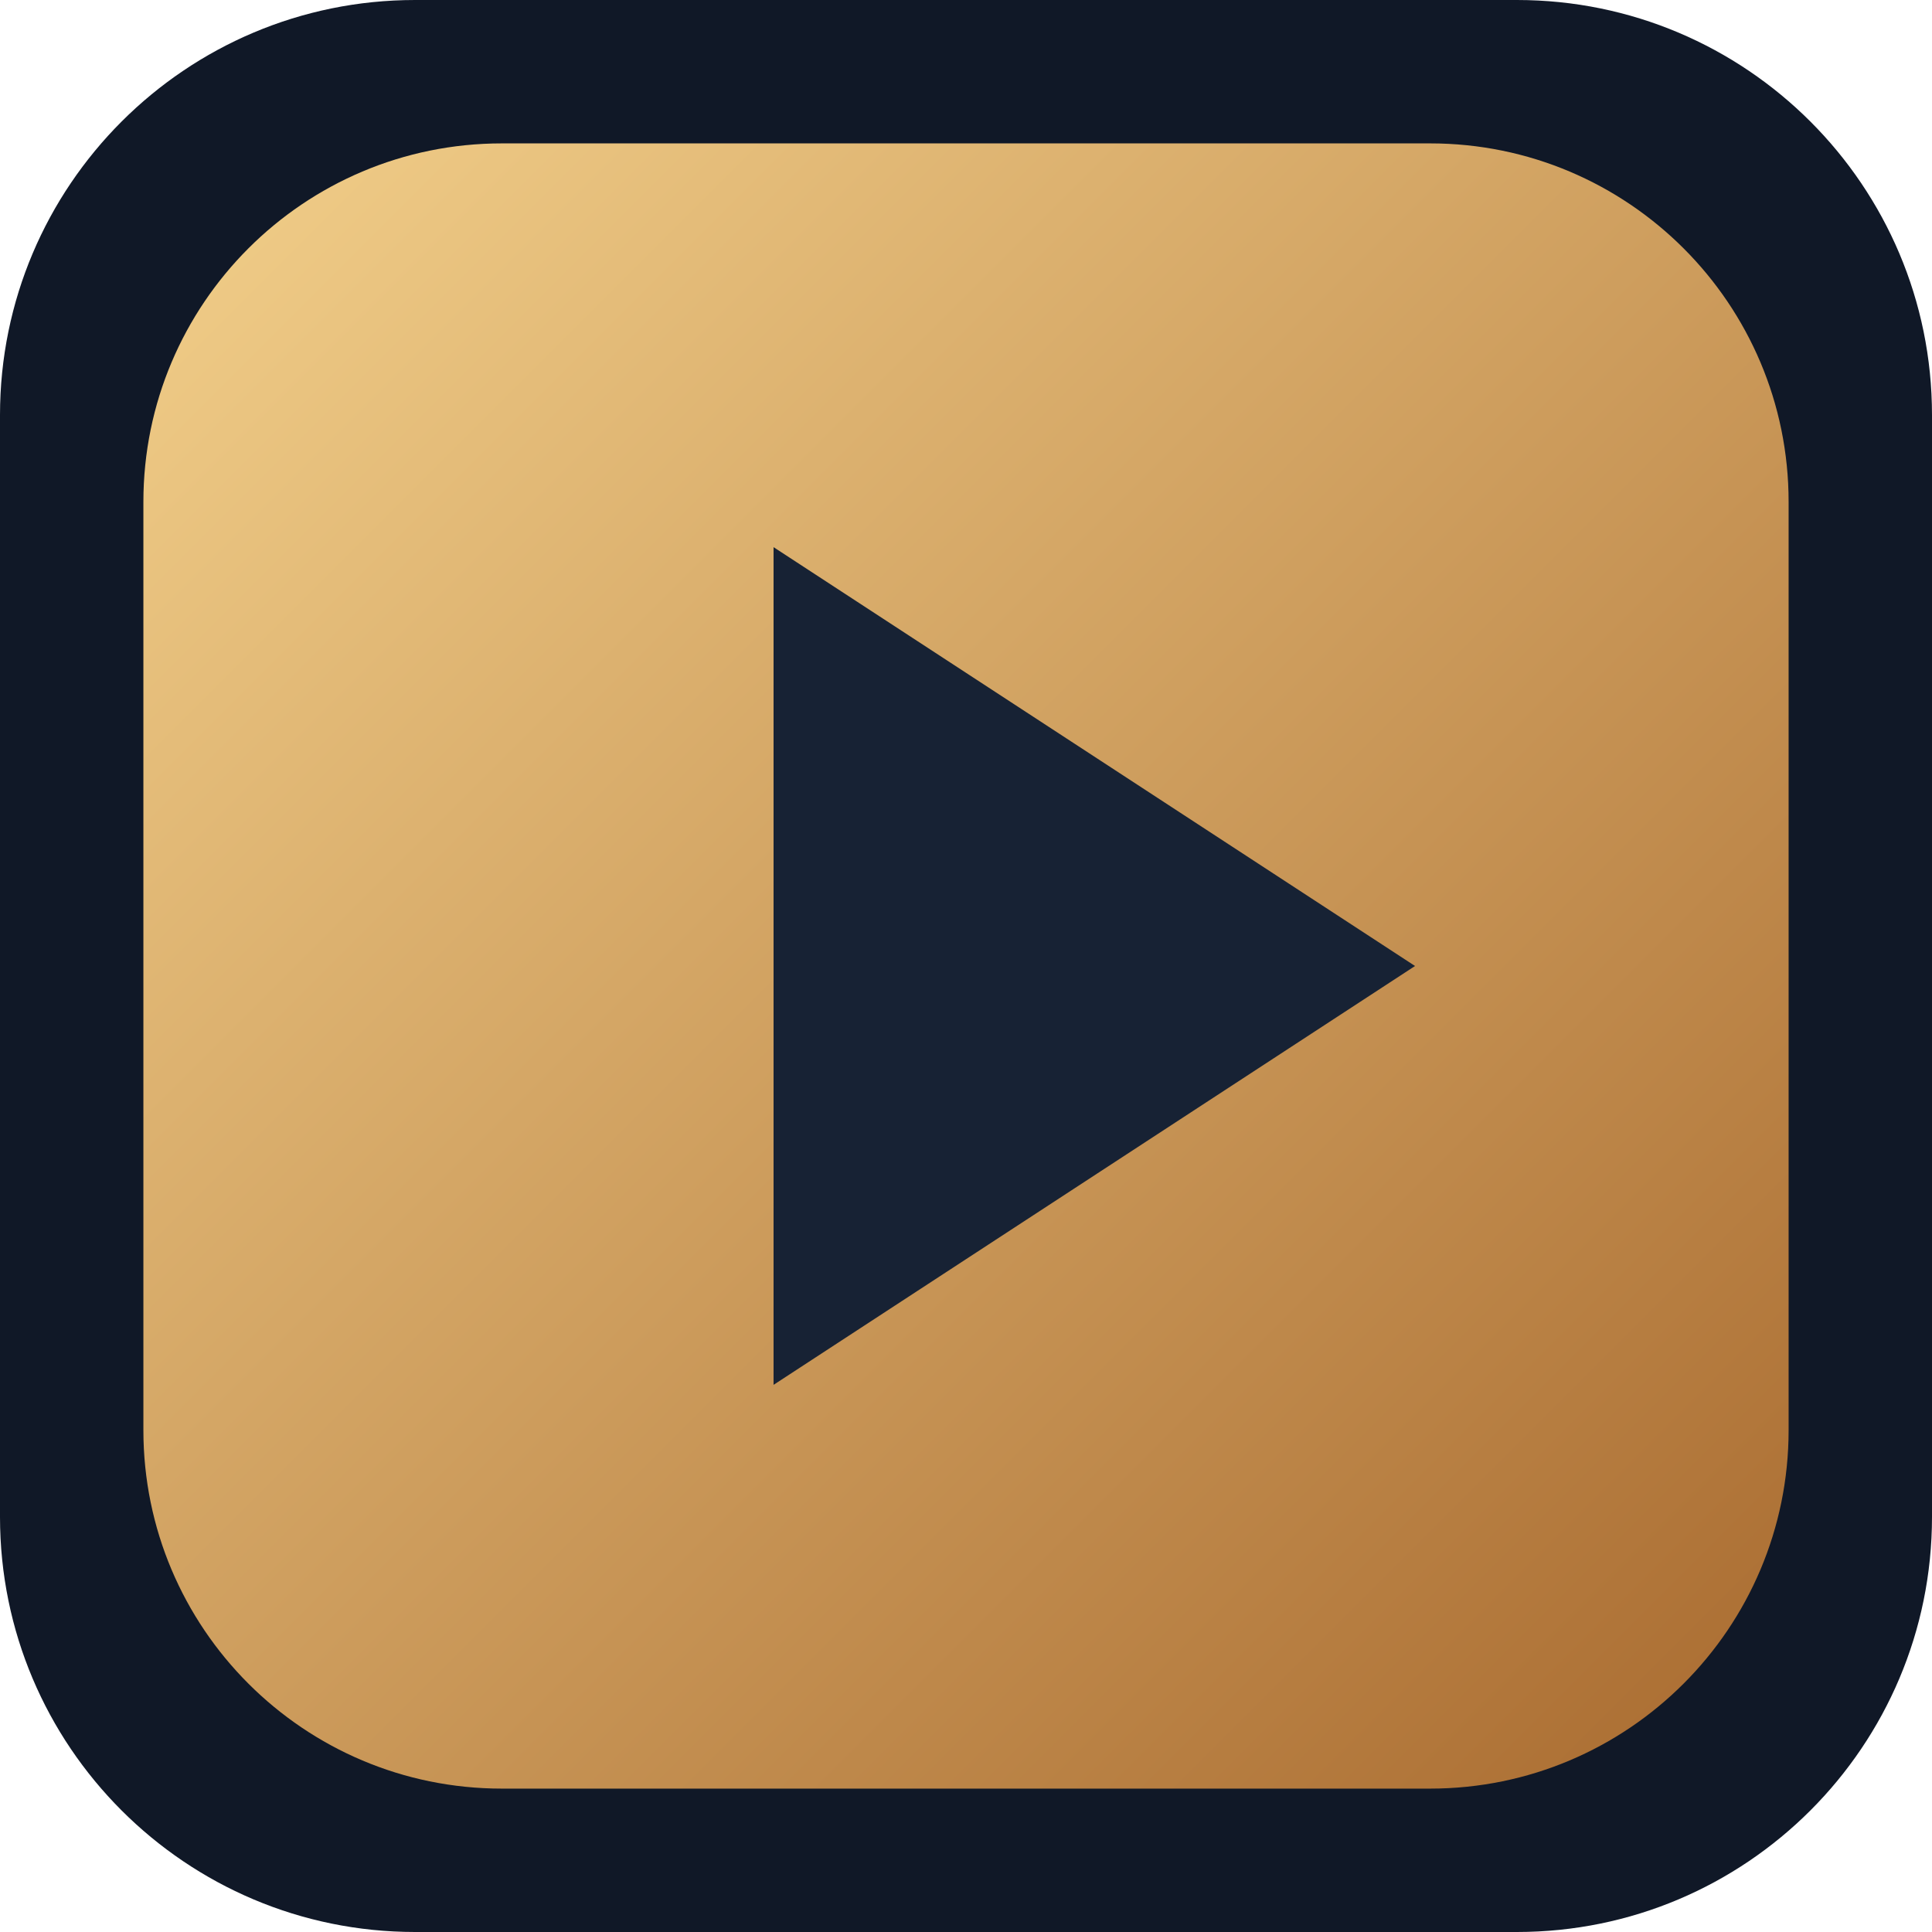
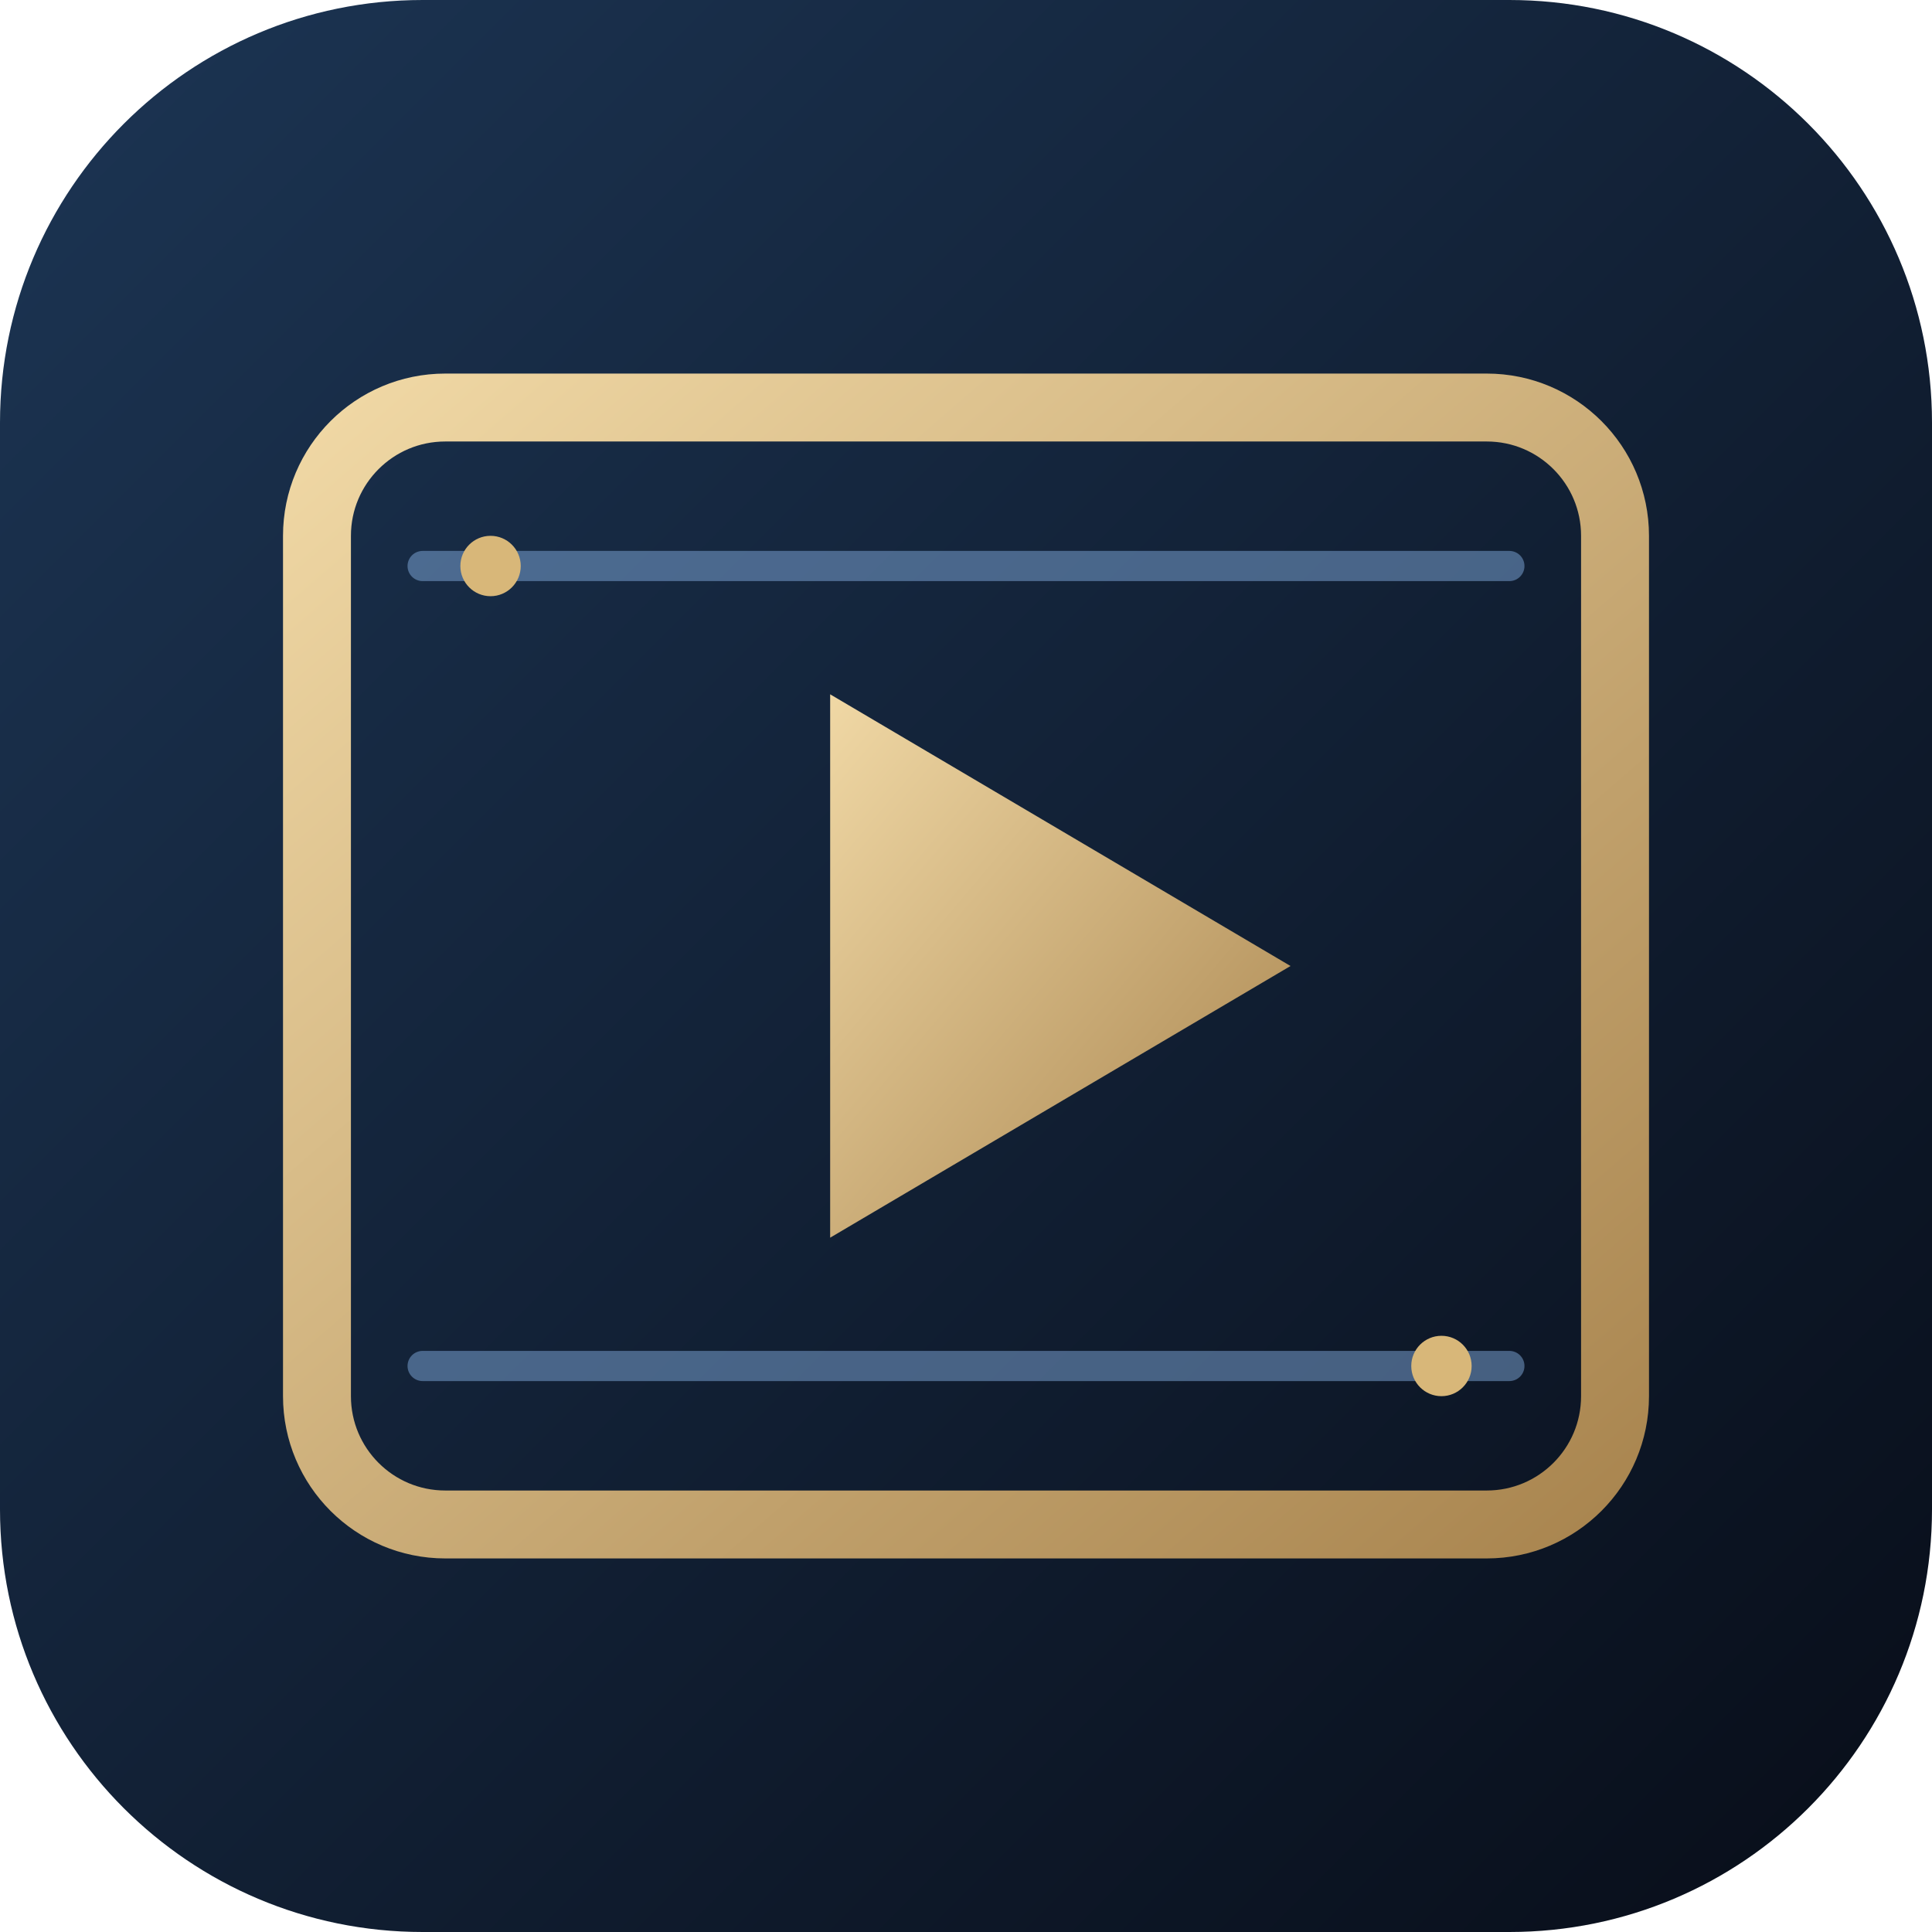
<svg xmlns="http://www.w3.org/2000/svg" viewBox="0 0 512 512">
  <defs>
    <linearGradient id="g" x1="0" y1="0" x2="1" y2="1">
-       <stop offset="0%" stop-color="#f2cf8a" />
-       <stop offset="100%" stop-color="#a96b30" />
+       <stop stop-color="#1c3554" />
+       <stop offset="1" stop-color="#080d18" />
+     </linearGradient>
+     <linearGradient id="gold" x1="0" y1="0" x2="1" y2="1">
+       <stop stop-color="#f0d8a5" />
+       <stop offset="1" stop-color="#a9854f" />
    </linearGradient>
  </defs>
-   <rect width="512" height="512" rx="110" fill="#101827" />
-   <rect x="38" y="38" width="436" height="436" rx="95" fill="url(#g)" />
-   <path d="M205 145 L205 367 L375 256 Z" fill="#172234" />
+   <rect width="512" height="512" rx="112" fill="url(#g)" />
+   <rect x="84" y="108" width="344" height="296" rx="34" fill="none" stroke="url(#gold)" stroke-width="18" />
+   <path d="M220 184v144l122-72z" fill="url(#gold)" />
+   <path d="M112 150h288M112 362h288" stroke="#8db8ee" stroke-opacity=".45" stroke-width="8" stroke-linecap="round" />
+   <circle cx="130" cy="150" r="8" fill="#d8b779" />
+   <circle cx="382" cy="362" r="8" fill="#d8b779" />
</svg>
